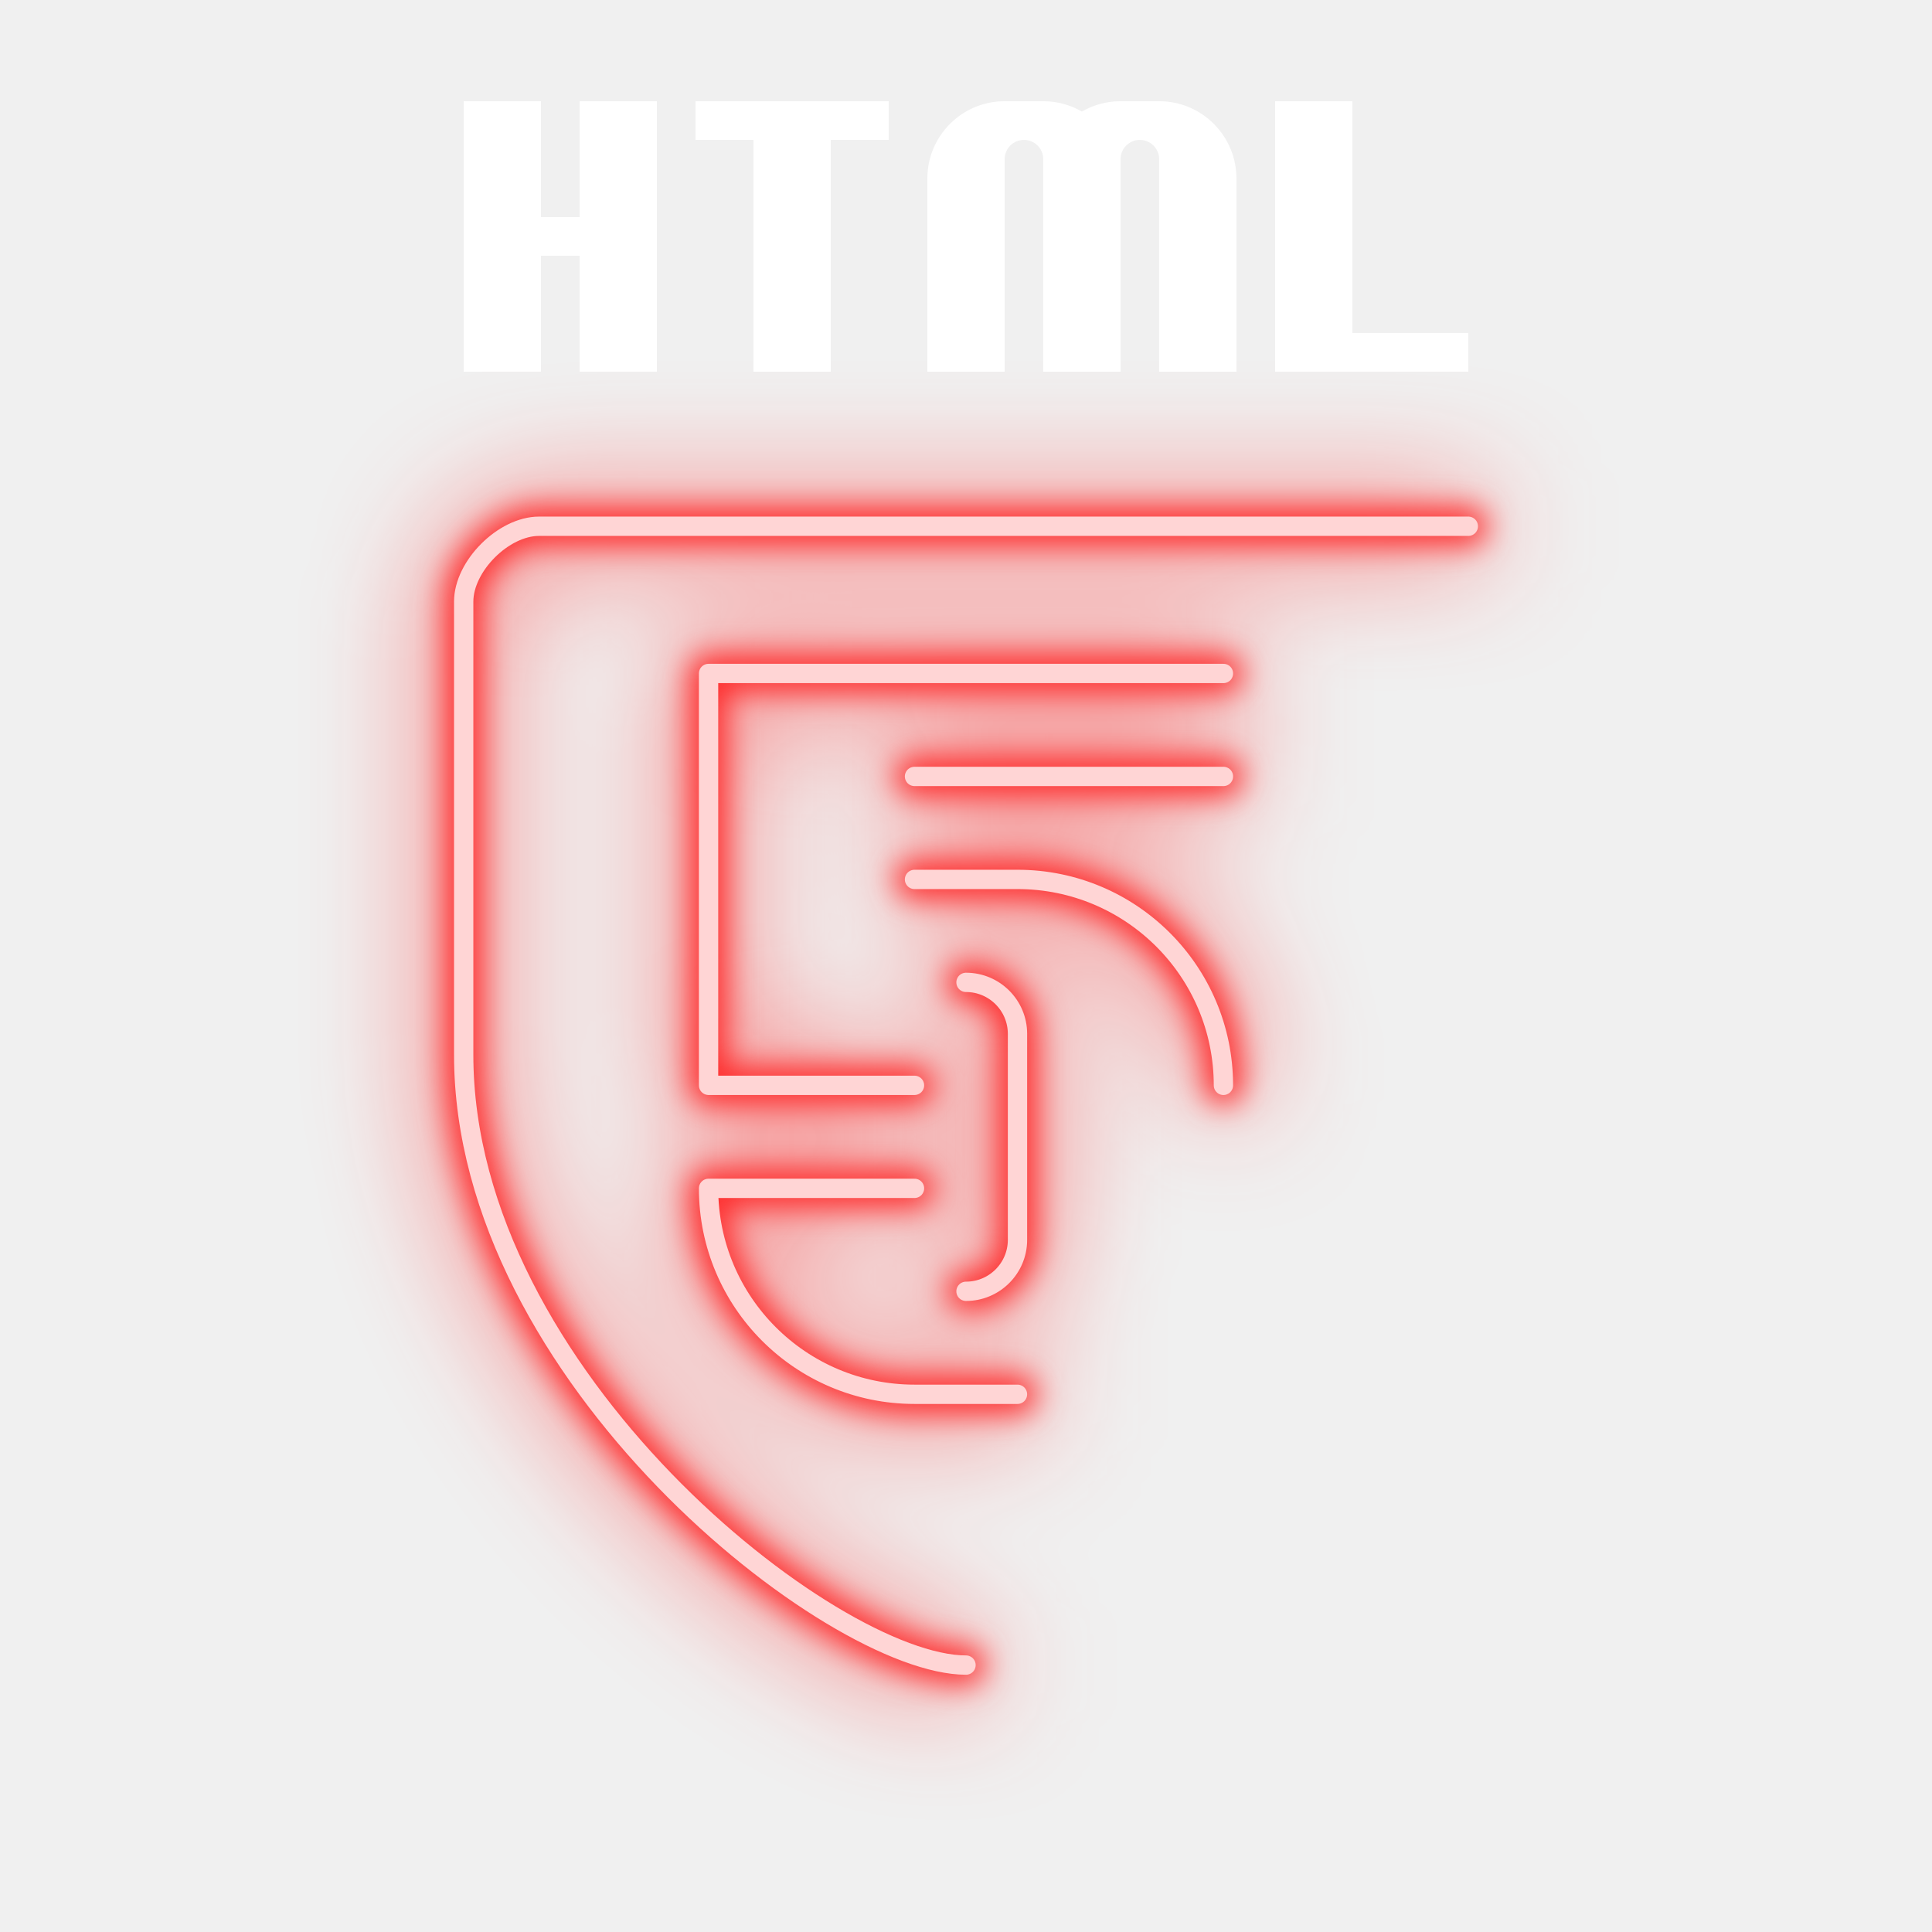
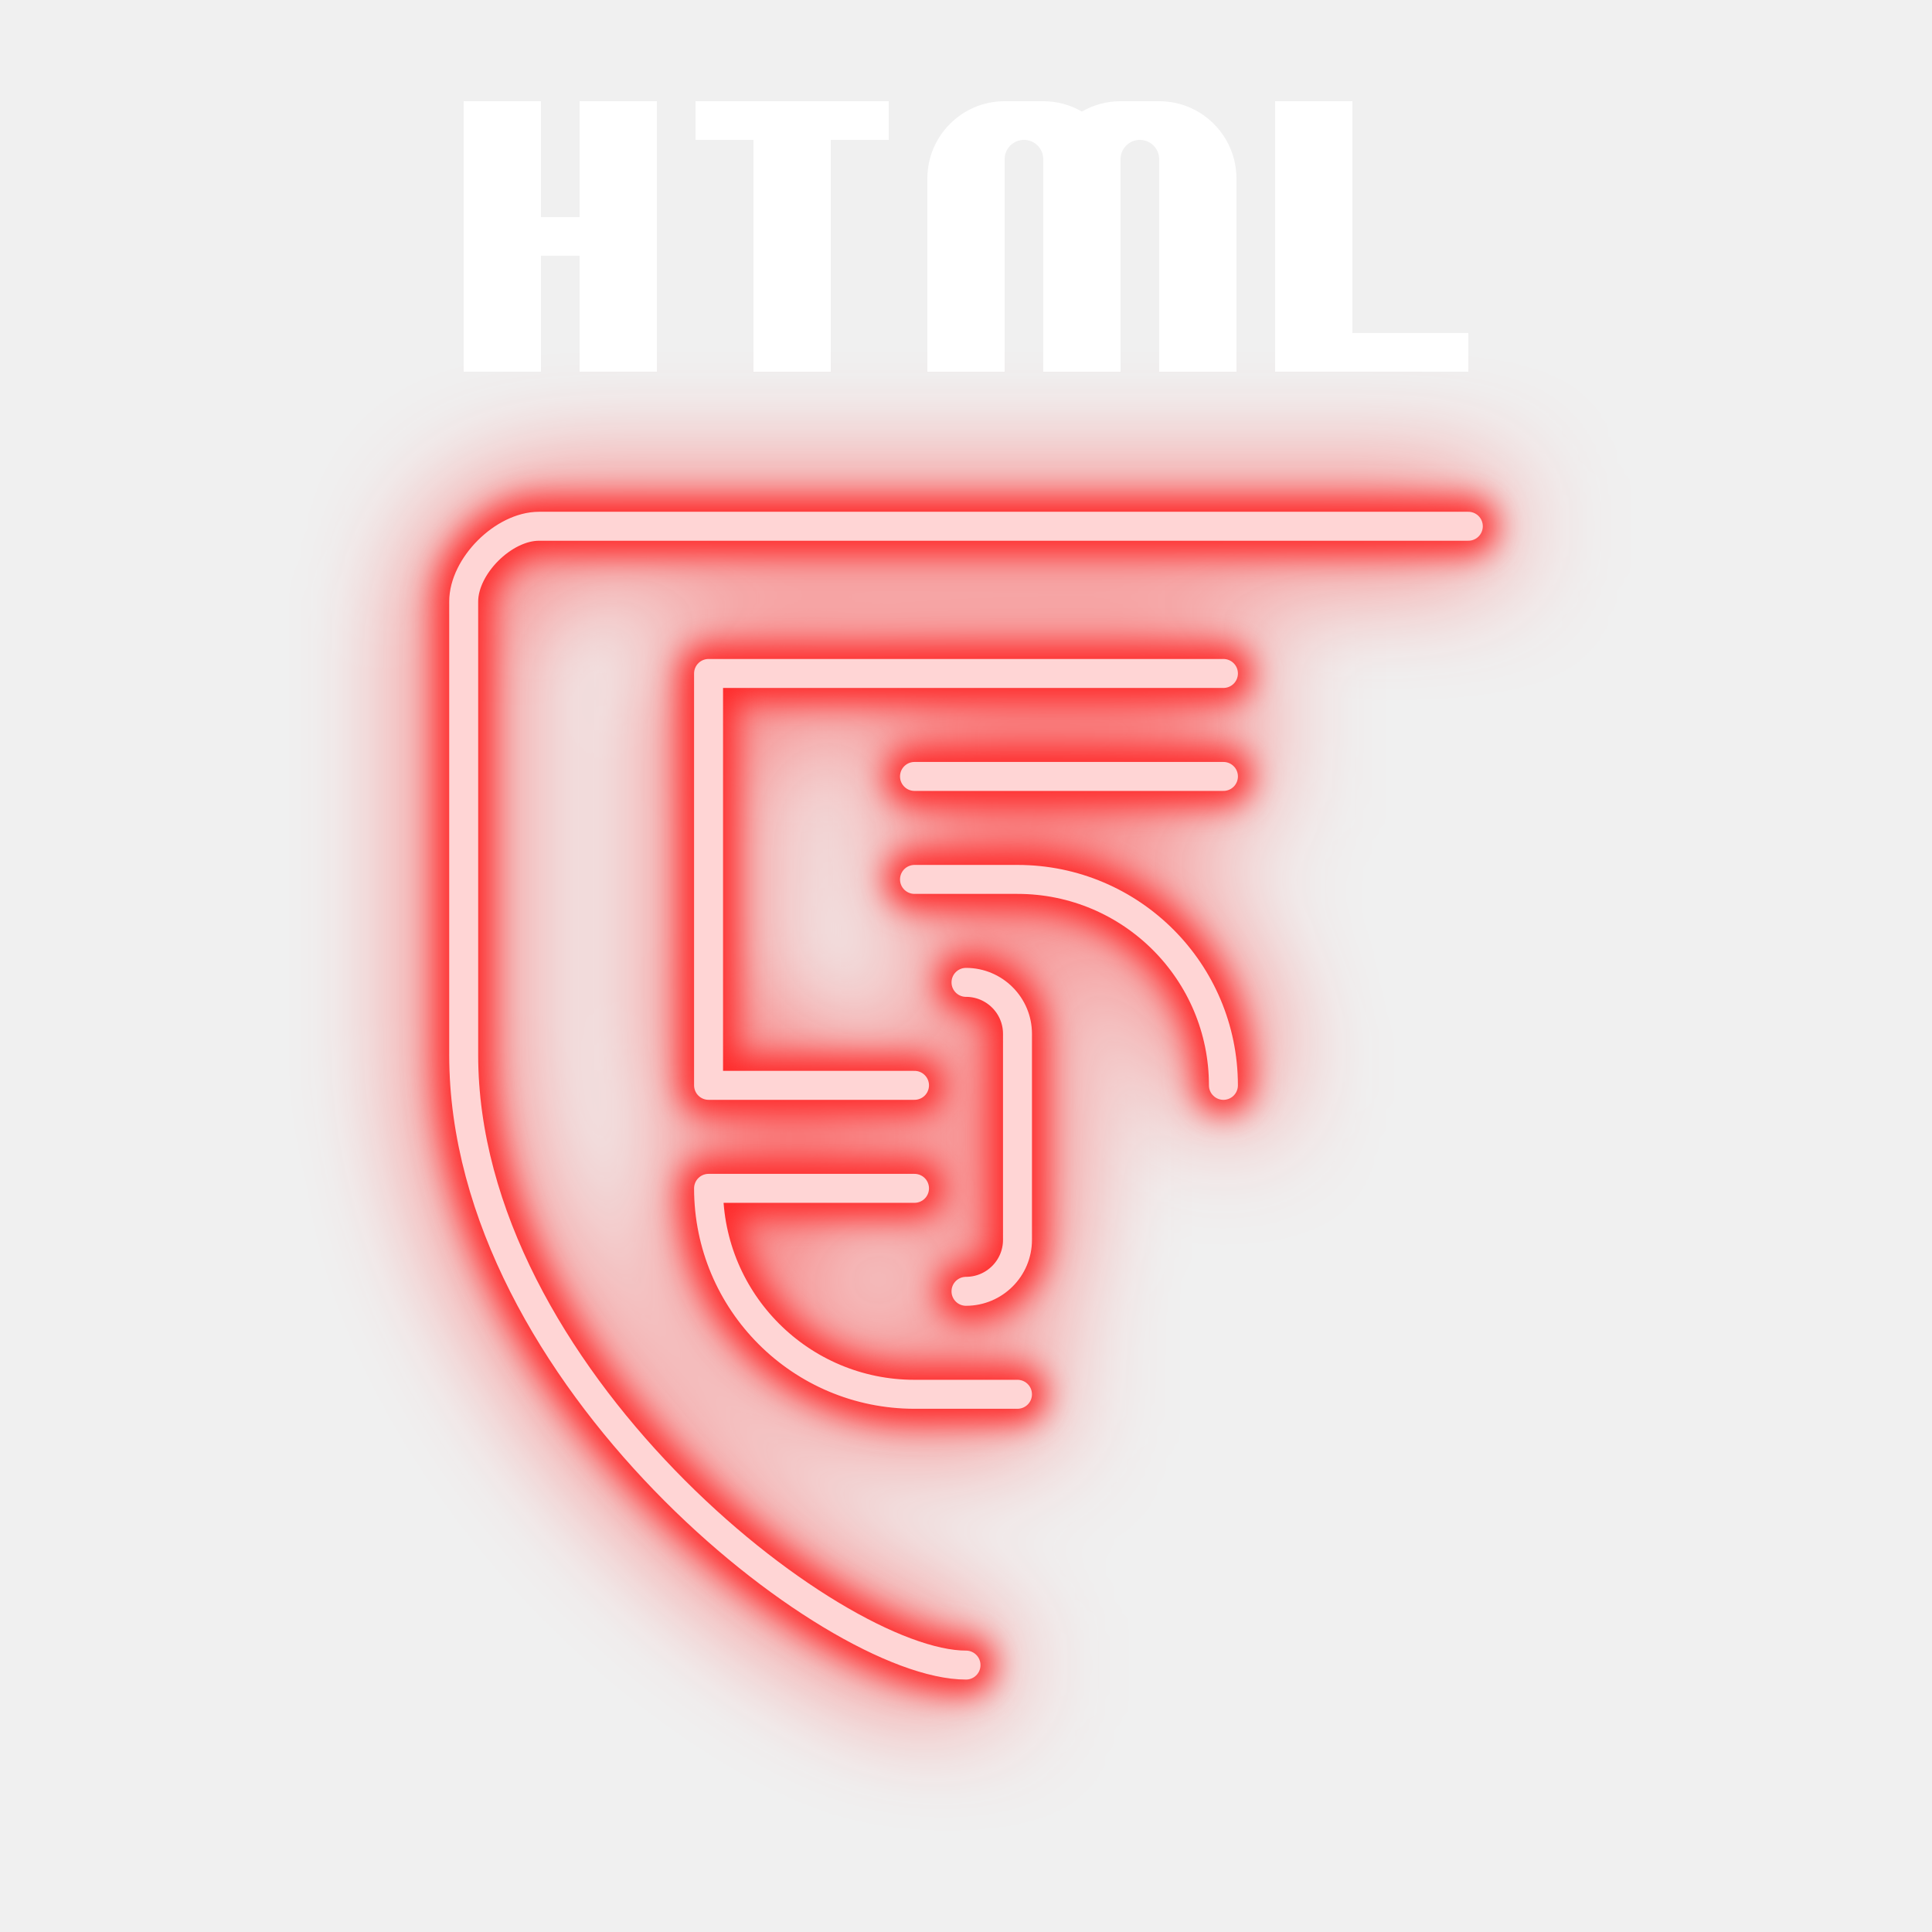
<svg xmlns="http://www.w3.org/2000/svg" width="500" height="500" viewBox="0 0 132.292 132.292" version="1.1" id="svg1" xml:space="preserve">
  <defs id="defs1">
-     <filter style="color-interpolation-filters:sRGB" id="filter5" x="-0.056" y="-0.049" width="1.111" height="1.098">
+     <filter style="color-interpolation-filters:sRGB" id="filter5" x="-0.065" y="-0.058" width="1.131" height="1.115">
      <feGaussianBlur stdDeviation="1.044" id="feGaussianBlur5" />
    </filter>
-     <filter style="color-interpolation-filters:sRGB" id="filter9" x="-0.165" y="-0.146" width="1.33" height="1.291">
+     <filter style="color-interpolation-filters:sRGB" id="filter9" x="-0.175" y="-0.154" width="1.349" height="1.308">
      <feGaussianBlur stdDeviation="4.176" id="feGaussianBlur9" />
    </filter>
  </defs>
  <g id="layer1" transform="translate(-238.9151,-22.96662)">
    <g id="g11" transform="translate(215.118,-74.13262)">
-       <path id="path9" style="fill:none;fill-opacity:1;stroke:#ff2a2a;stroke-width:2.646;stroke-linecap:round;stroke-linejoin:round;stroke-dasharray:none;stroke-opacity:1;paint-order:markers stroke fill;filter:url(#filter9)" d="m 89.943,185.521 c 1.947,0 3.526,-1.578 3.526,-3.526 v -14.103 c 0,-1.947 -1.578,-3.526 -3.526,-3.526 m -3.526,7.051 H 72.315 V 143.214 H 107.571 M 124.339,133.134 H 60.707 c -2.432,0 -5.159,2.727 -5.159,5.159 v 31.036 c 0,21.955 25.198,41.785 34.396,41.785 M 107.571,150.265 H 86.417 m 0,7.051 h 7.051 c 7.788,0 14.102,6.314 14.102,14.102 m -14.102,21.154 h -7.051 c -7.788,0 -14.102,-6.314 -14.102,-14.102 h 14.102" />
-       <path id="path5" style="mix-blend-mode:normal;fill:none;fill-opacity:1;stroke:#ff2a2a;stroke-width:2.646;stroke-linecap:round;stroke-linejoin:round;stroke-dasharray:none;stroke-opacity:1;paint-order:markers stroke fill;filter:url(#filter5)" d="m 89.943,185.521 c 1.947,0 3.526,-1.578 3.526,-3.526 v -14.103 c 0,-1.947 -1.578,-3.526 -3.526,-3.526 m -3.526,7.051 H 72.315 V 143.214 H 107.571 M 124.339,133.134 H 60.707 c -2.432,0 -5.159,2.727 -5.159,5.159 v 31.036 c 0,21.955 25.198,41.785 34.396,41.785 M 107.571,150.265 H 86.417 m 0,7.051 h 7.051 c 7.788,0 14.102,6.314 14.102,14.102 m -14.102,21.154 h -7.051 c -7.788,0 -14.102,-6.314 -14.102,-14.102 h 14.102" />
-       <path id="path22-1-5-0-1-3-4-4" style="fill:none;fill-opacity:1;stroke:#ffd5d5;stroke-width:1.323;stroke-linecap:round;stroke-linejoin:round;stroke-dasharray:none;stroke-opacity:1;paint-order:markers stroke fill" d="m 89.943,185.521 c 1.947,0 3.526,-1.578 3.526,-3.526 v -14.103 c 0,-1.947 -1.578,-3.526 -3.526,-3.526 m -3.526,7.051 H 72.315 V 143.214 H 107.571 M 124.339,133.134 H 60.707 c -2.432,0 -5.159,2.727 -5.159,5.159 v 31.036 c 0,21.955 25.198,41.785 34.396,41.785 M 107.571,150.265 H 86.417 m 0,7.051 h 7.051 c 7.788,0 14.102,6.314 14.102,14.102 m -14.102,21.154 h -7.051 c -7.788,0 -14.102,-6.314 -14.102,-14.102 h 14.102" />
+       <path id="path9" style="fill:none;fill-opacity:1;stroke:#ff2a2a;stroke-width:3.969;stroke-linecap:round;stroke-linejoin:round;stroke-dasharray:none;stroke-opacity:1;paint-order:markers stroke fill;filter:url(#filter9)" d="m 89.943,185.521 c 1.947,0 3.526,-1.578 3.526,-3.526 v -14.103 c 0,-1.947 -1.578,-3.526 -3.526,-3.526 m -3.526,7.051 H 72.315 V 143.214 H 107.571 M 124.339,133.134 H 60.707 c -2.432,0 -5.159,2.727 -5.159,5.159 v 31.036 c 0,21.955 25.198,41.785 34.396,41.785 M 107.571,150.265 H 86.417 m 0,7.051 h 7.051 c 7.788,0 14.102,6.314 14.102,14.102 m -14.102,21.154 h -7.051 c -7.788,0 -14.102,-6.314 -14.102,-14.102 h 14.102" />
+       <path id="path5" style="mix-blend-mode:normal;fill:none;fill-opacity:1;stroke:#ff2a2a;stroke-width:3.969;stroke-linecap:round;stroke-linejoin:round;stroke-dasharray:none;stroke-opacity:1;paint-order:markers stroke fill;filter:url(#filter5)" d="m 89.943,185.521 c 1.947,0 3.526,-1.578 3.526,-3.526 v -14.103 c 0,-1.947 -1.578,-3.526 -3.526,-3.526 m -3.526,7.051 H 72.315 V 143.214 H 107.571 M 124.339,133.134 H 60.707 c -2.432,0 -5.159,2.727 -5.159,5.159 v 31.036 c 0,21.955 25.198,41.785 34.396,41.785 M 107.571,150.265 H 86.417 m 0,7.051 h 7.051 c 7.788,0 14.102,6.314 14.102,14.102 m -14.102,21.154 h -7.051 c -7.788,0 -14.102,-6.314 -14.102,-14.102 h 14.102" />
+       <path id="path22-1-5-0-1-3-4-4" style="fill:none;fill-opacity:1;stroke:#ffd5d5;stroke-width:1.984;stroke-linecap:round;stroke-linejoin:round;stroke-dasharray:none;stroke-opacity:1;paint-order:markers stroke fill" d="m 89.943,185.521 c 1.947,0 3.526,-1.578 3.526,-3.526 v -14.103 c 0,-1.947 -1.578,-3.526 -3.526,-3.526 m -3.526,7.051 H 72.315 V 143.214 H 107.571 M 124.339,133.134 H 60.707 c -2.432,0 -5.159,2.727 -5.159,5.159 v 31.036 c 0,21.955 25.198,41.785 34.396,41.785 M 107.571,150.265 H 86.417 m 0,7.051 h 7.051 c 7.788,0 14.102,6.314 14.102,14.102 m -14.102,21.154 h -7.051 c -7.788,0 -14.102,-6.314 -14.102,-14.102 h 14.102" />
      <g id="g27" transform="matrix(1.999995,0,0,1.999995,212.9767,-524.9514)">
        <g id="g29" transform="translate(0,7.93752)">
          <path id="path22-1-0" style="fill:#ffffff;stroke:none;stroke-width:0.265;stroke-linecap:round;stroke-linejoin:round;stroke-dasharray:none;stroke-opacity:1;paint-order:markers stroke fill" d="m -60.194,306.554 c -1.461,0 -2.646,1.185 -2.646,2.646 v 6.615 h 2.646 v -7.276 c 0,-0.365 0.296,-0.661 0.661,-0.661 0.365,0 0.661,0.296 0.661,0.661 v 7.276 h 2.646 v -7.276 c 0,-0.365 0.296,-0.661 0.661,-0.661 0.365,0 0.661,0.296 0.661,0.661 v 7.276 h 2.646 v -6.615 c 0,-1.461 -1.185,-2.646 -2.646,-2.646 h -1.323 c -0.482,0 -0.933,0.129 -1.322,0.354 -0.389,-0.225 -0.841,-0.354 -1.323,-0.354 z" />
          <path id="path13-1-2-3" style="fill:#ffffff;stroke:none;stroke-width:4.2;stroke-linecap:round;stroke-linejoin:round;paint-order:markers stroke fill" d="m -48.288,314.491 h 3.969 v 1.323 h -6.615 v -9.26 h 2.646 z" />
          <path id="path13-1-2-3-3" style="fill:#ffffff;stroke:none;stroke-width:4.2;stroke-linecap:round;stroke-linejoin:round;paint-order:markers stroke fill" d="m -70.777,306.554 v 1.323 h 1.984 v 7.938 h 2.646 v -7.938 h 1.984 v -1.323 z" />
          <path id="path13-1-2-3-6" style="fill:#ffffff;stroke:none;stroke-width:4.2;stroke-linecap:round;stroke-linejoin:round;paint-order:markers stroke fill" d="m -76.069,311.845 h 1.323 v 3.969 h 2.646 v -9.26 h -2.646 v 3.969 h -1.323 v -3.969 h -2.646 v 9.26 h 2.646 z" />
        </g>
      </g>
    </g>
  </g>
</svg>
